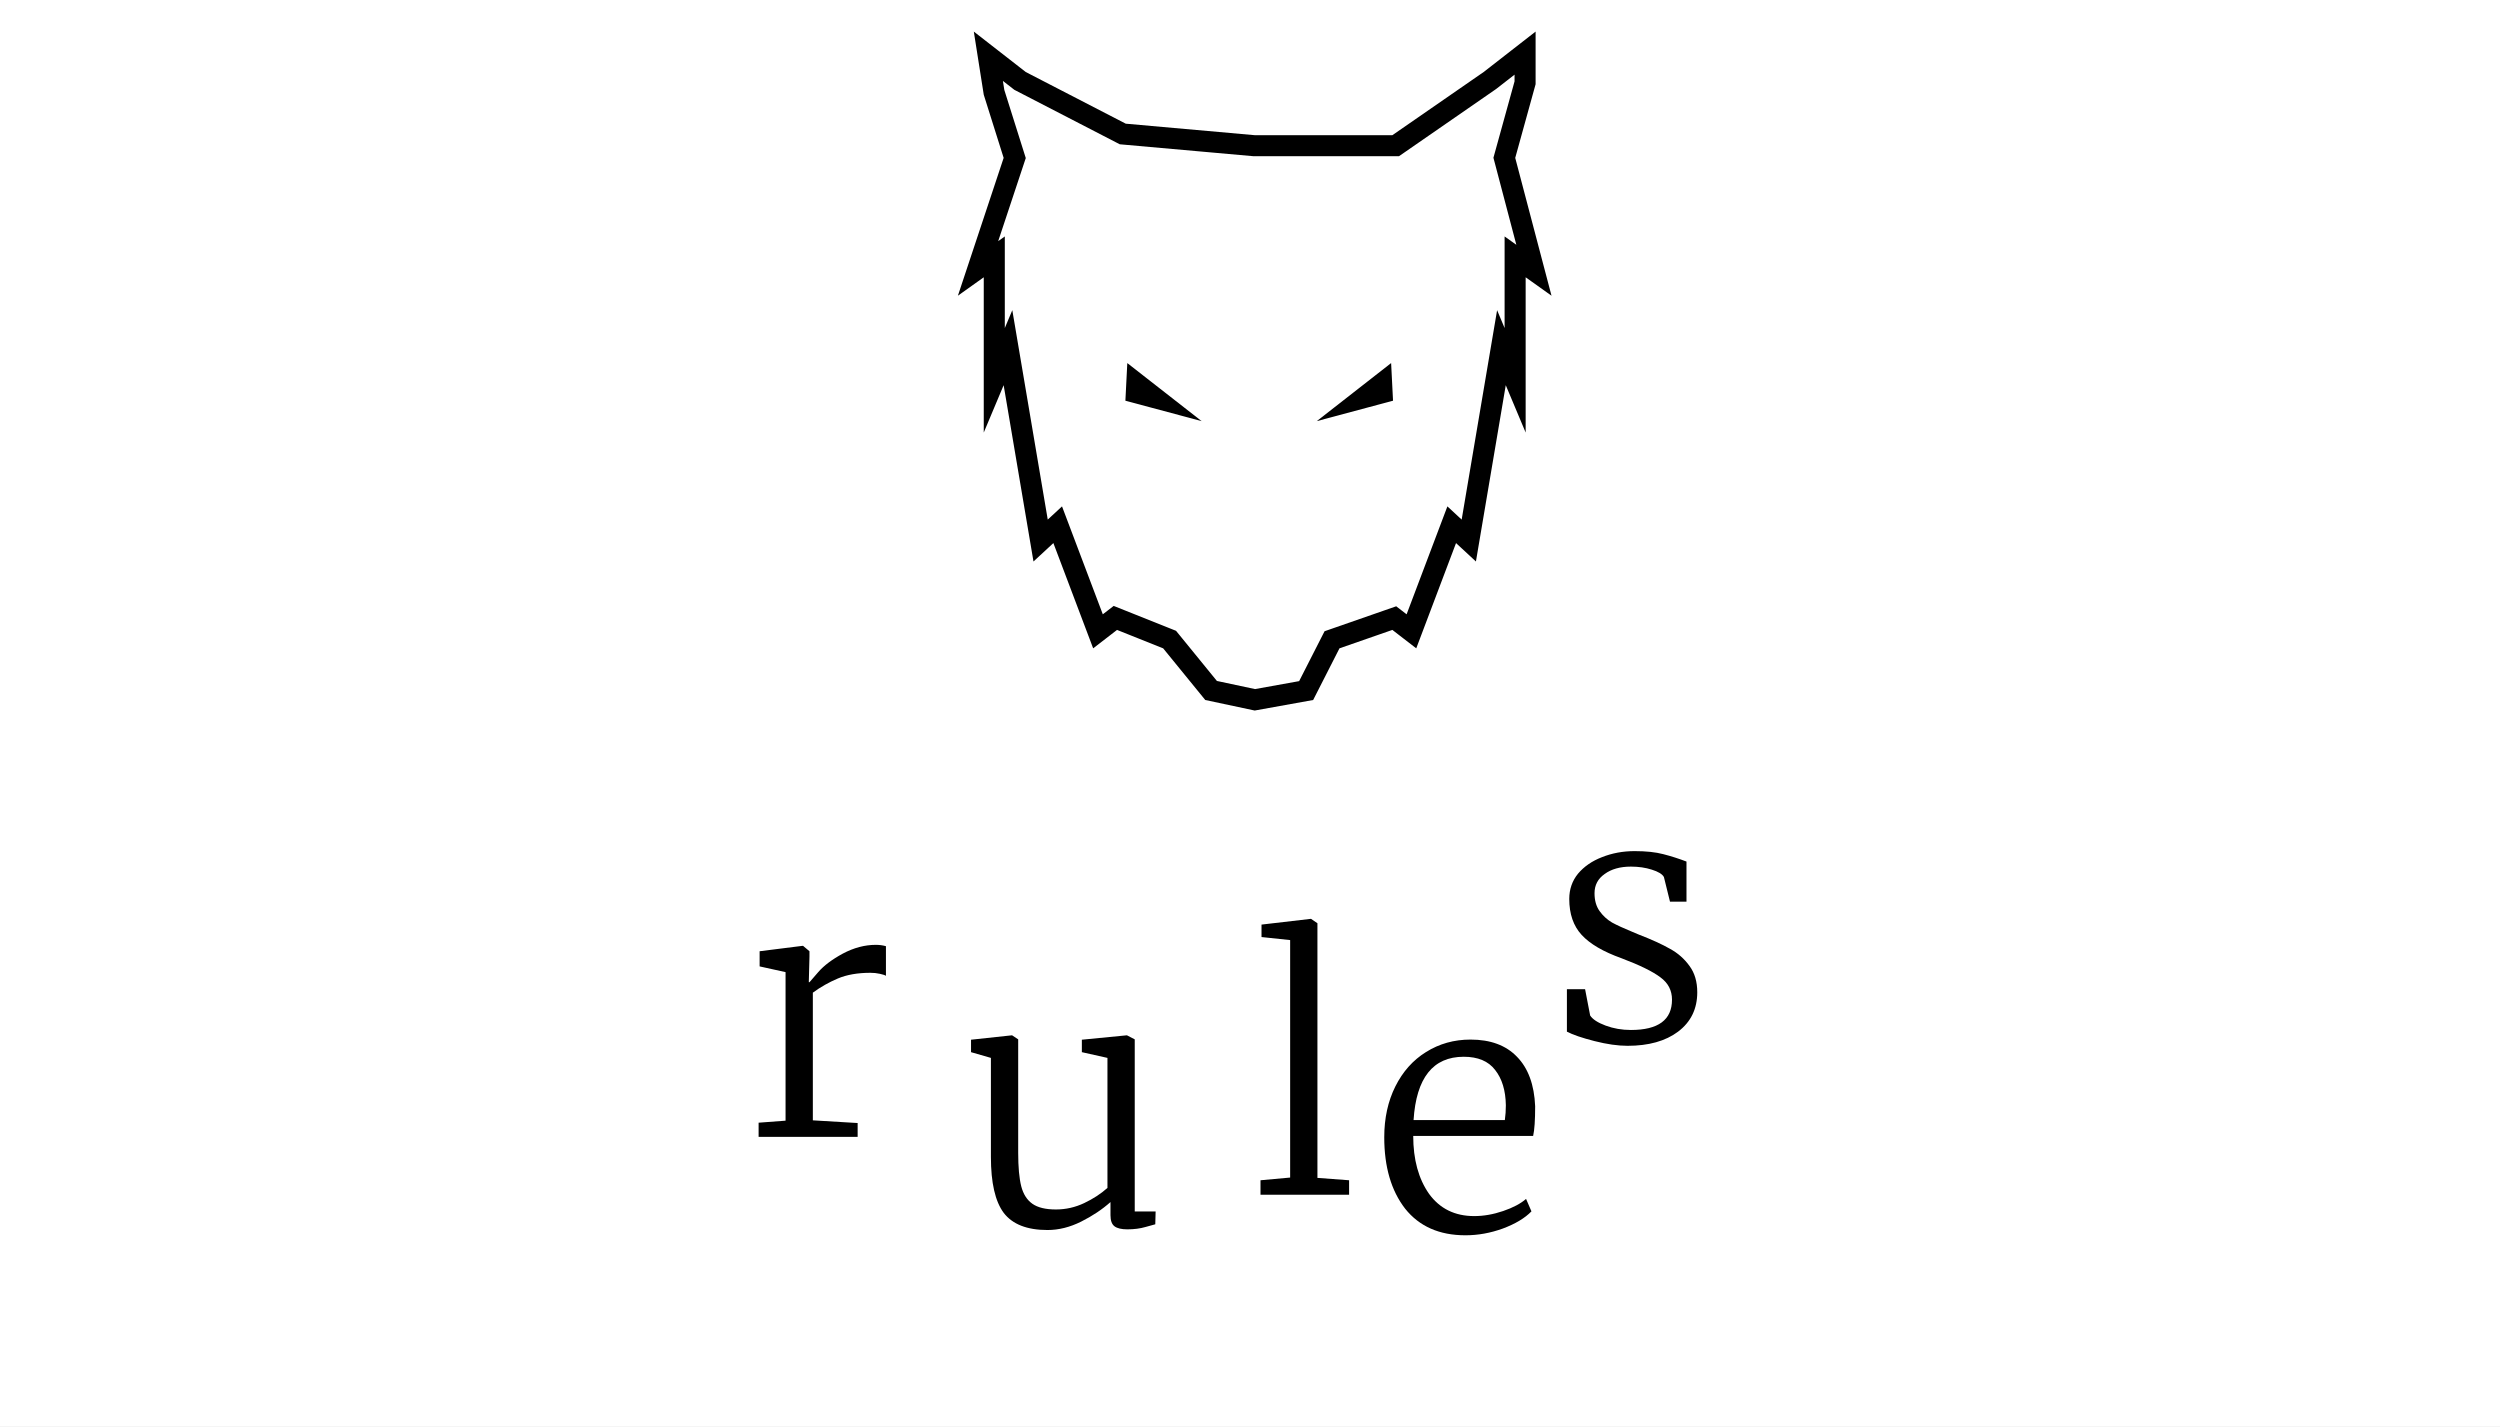
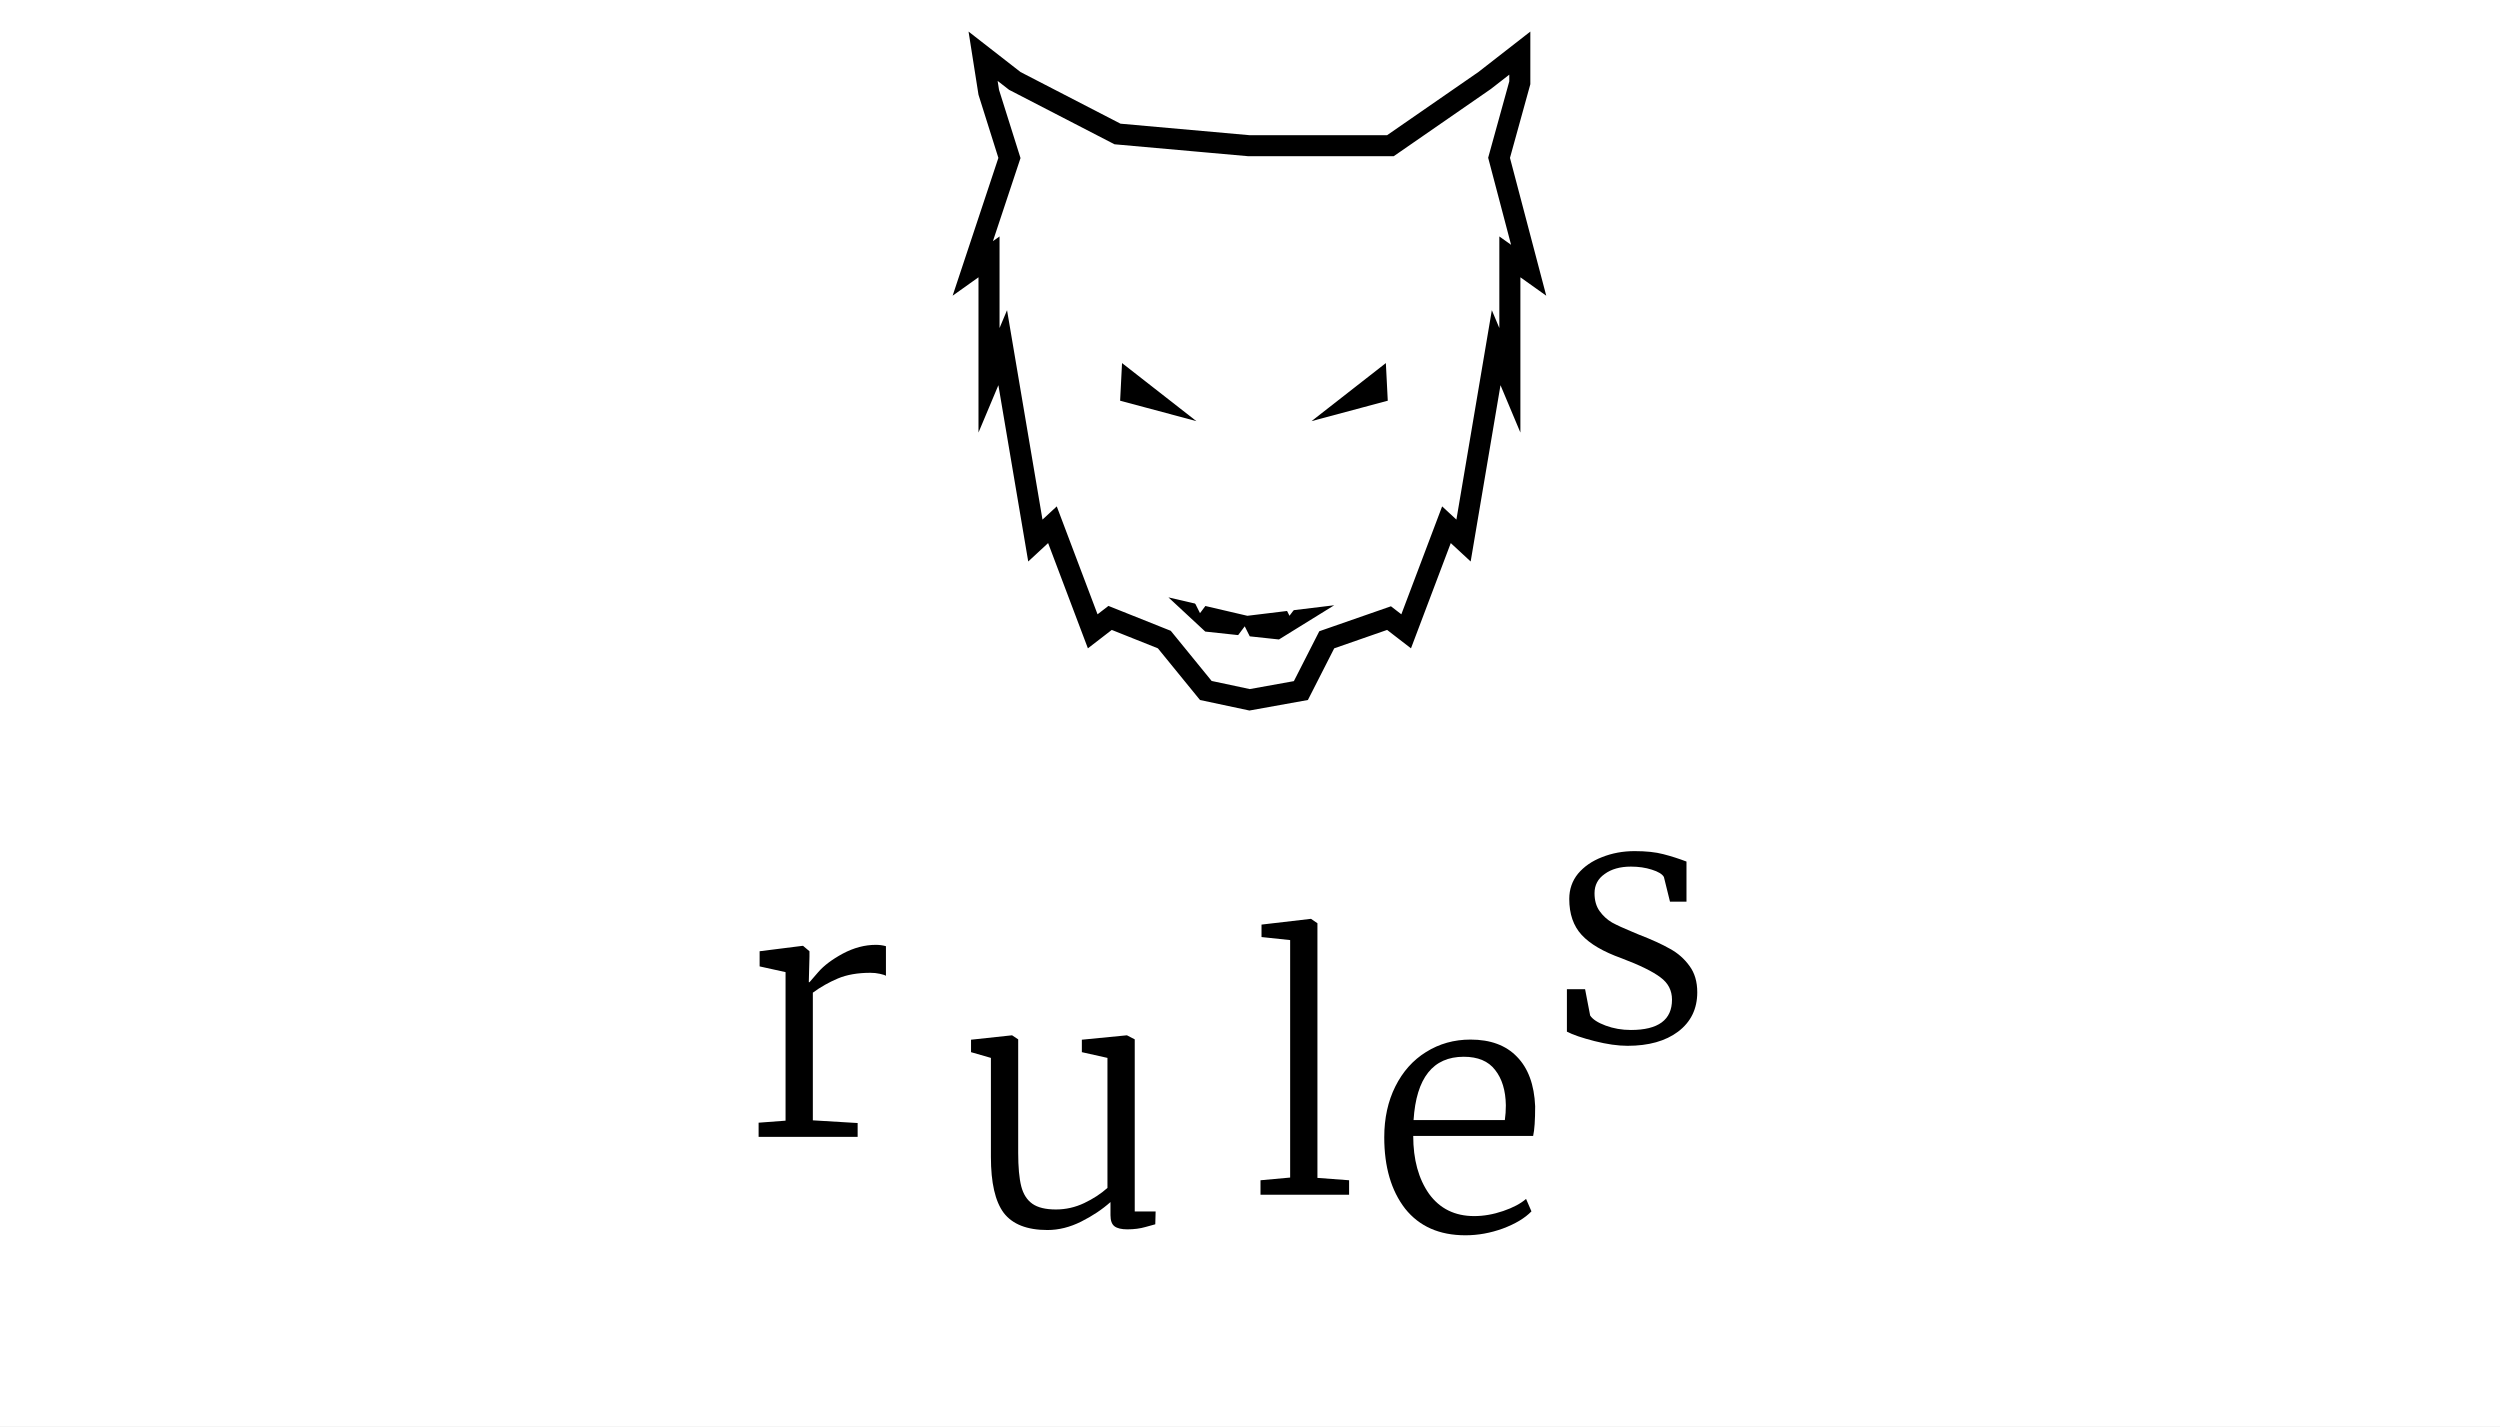
<svg xmlns="http://www.w3.org/2000/svg" width="475" height="271" viewBox="0 0 475 271" fill="none">
  <rect width="475" height="271" fill="white" />
-   <path fill-rule="evenodd" clip-rule="evenodd" d="M194.894 13.684L189.639 9.593L185.024 6L185.933 11.778L186.913 18L190.693 30L184.135 49.752L183.162 52.684L182.913 53.433L182 56.184L182.913 55.534L186.913 52.684V54.08V57.596V71.854V73.824V74.823V82.184L187.801 80.07L190.693 73.184L190.913 74.487L191.939 80.548L195.565 101.971L196.362 106.684L196.974 106.118L199.869 103.437L200.142 103.184L201.668 107.223L206.222 119.273L207.701 123.184L211.011 120.63L212.236 119.684L221 123.184L229 133L238.394 135L249.5 133L254.5 123.184L264.552 119.684L265.776 120.63L269.087 123.184L270.565 119.273L275.12 107.223L276.646 103.184L276.918 103.437L279.814 106.118L280.426 106.684L281.223 101.971L284.849 80.548L285.874 74.487L286.095 73.184L288.986 80.07L289.874 82.184V74.823V73.824V71.854V57.596V53.233V52.684L293.874 55.534L294.788 56.184L293.874 52.715L293.866 52.684L293.196 50.14L287.894 30L291.764 16V11.069V6L287.764 9.114L281.894 13.684L264.552 25.684L238.394 25.684L213.894 23.5L194.894 13.684ZM287.764 14.184L284.351 16.841L284.262 16.91L284.17 16.974L266.828 28.974L265.801 29.684H264.552L238.394 29.684H238.216L238.039 29.669L213.539 27.484L212.756 27.414L212.058 27.054L193.058 17.238L192.729 17.068L192.437 16.841L190.549 15.371L190.818 17.083L194.508 28.798L194.897 30.032L194.489 31.26L189.656 45.82L190.913 44.924V52.684V62.329L192.338 58.935L194.637 72.517L199.072 98.724L201.783 96.213L203.883 101.77L209.533 116.718L209.792 116.518L211.6 115.123L213.72 115.97L222.484 119.47L223.446 119.854L224.101 120.657L231.211 129.381L238.458 130.924L246.837 129.415L250.936 121.369L251.666 119.936L253.185 119.407L263.236 115.907L265.281 115.195L266.995 116.518L267.255 116.718L272.904 101.77L275.005 96.213L277.716 98.724L282.151 72.517L284.449 58.935L285.874 62.329V52.684V44.924L288.105 46.513L284.026 31.018L283.751 29.975L284.038 28.934L287.764 15.457V14.184ZM218.42 77.365L213.824 76.134L213.939 73.866L214.187 68.984L218.039 71.993L220.241 73.712L228.313 80.016L218.42 77.365ZM264.676 76.134L260.08 77.365L250.187 80.016L258.259 73.712L260.461 71.993L264.313 68.984L264.561 73.866L264.676 76.134Z" fill="black" />
  <path d="M144.136 213.312L149.256 212.928V184.704L144.328 183.616V180.736L152.456 179.712H152.584L153.8 180.736V181.76L153.672 186.624H153.8C153.885 186.539 154.44 185.899 155.464 184.704C156.531 183.467 158.088 182.293 160.136 181.184C162.227 180.075 164.317 179.52 166.408 179.52C167.091 179.52 167.731 179.605 168.328 179.776V185.408C168.157 185.28 167.773 185.152 167.176 185.024C166.621 184.896 166.024 184.832 165.384 184.832C162.952 184.832 160.883 185.195 159.176 185.92C157.469 186.645 155.891 187.541 154.44 188.608V212.864L162.952 213.376V216H144.136V213.312Z" fill="black" />
  <path d="M302.128 192.944C302.597 193.669 303.579 194.309 305.072 194.864C306.565 195.419 308.165 195.696 309.872 195.696C315.077 195.696 317.68 193.776 317.68 189.936C317.68 188.187 316.955 186.779 315.504 185.712C314.053 184.603 311.579 183.387 308.08 182.064C304.624 180.827 302.107 179.355 300.528 177.648C298.949 175.941 298.16 173.659 298.16 170.8C298.16 168.965 298.715 167.365 299.824 166C300.976 164.635 302.491 163.589 304.368 162.864C306.288 162.096 308.357 161.712 310.576 161.712C312.752 161.712 314.565 161.904 316.016 162.288C317.509 162.672 318.981 163.141 320.432 163.696V171.312H317.296L316.144 166.64C315.845 166.085 315.077 165.616 313.84 165.232C312.645 164.848 311.323 164.656 309.872 164.656C307.824 164.656 306.16 165.125 304.88 166.064C303.6 166.96 302.96 168.176 302.96 169.712C302.96 171.077 303.28 172.208 303.92 173.104C304.56 174 305.349 174.725 306.288 175.28C307.227 175.792 308.528 176.389 310.192 177.072L311.408 177.584C313.84 178.523 315.803 179.419 317.296 180.272C318.789 181.083 320.027 182.171 321.008 183.536C321.989 184.859 322.48 186.523 322.48 188.528C322.48 191.685 321.264 194.181 318.832 196.016C316.443 197.808 313.243 198.704 309.232 198.704C307.397 198.704 305.307 198.405 302.96 197.808C300.613 197.211 298.864 196.613 297.712 196.016V187.952H301.168L302.128 192.944Z" fill="black" />
  <path d="M214.192 233.576C213.083 233.576 212.272 233.384 211.76 233C211.248 232.616 210.992 231.912 210.992 230.888V228.392C209.413 229.8 207.557 231.037 205.424 232.104C203.291 233.171 201.157 233.704 199.024 233.704C195.141 233.704 192.368 232.616 190.704 230.44C189.083 228.264 188.272 224.723 188.272 219.816V201L184.496 199.912V197.544L192.24 196.712H192.304L193.456 197.48V219.048C193.456 221.736 193.648 223.848 194.032 225.384C194.416 226.877 195.12 227.987 196.144 228.712C197.168 229.437 198.661 229.8 200.624 229.8C202.501 229.8 204.293 229.395 206 228.584C207.707 227.773 209.179 226.813 210.416 225.704V201L205.552 199.912V197.544L214.064 196.712H214.128L215.6 197.48V230.184H219.568L219.504 232.616C219.291 232.659 218.672 232.829 217.648 233.128C216.624 233.427 215.472 233.576 214.192 233.576Z" fill="black" />
  <path d="M245.128 178.616L239.688 178.04V175.672L249.032 174.584H249.096L250.312 175.416V223.8L256.328 224.248V227H239.496V224.248L245.128 223.736V178.616Z" fill="black" />
  <path d="M278.432 234.704C273.483 234.704 269.664 233.019 266.976 229.648C264.331 226.235 263.008 221.712 263.008 216.08C263.008 212.453 263.712 209.232 265.12 206.416C266.528 203.6 268.469 201.424 270.944 199.888C273.461 198.309 276.277 197.52 279.392 197.52C283.189 197.52 286.133 198.608 288.224 200.784C290.357 202.96 291.509 206.096 291.68 210.192C291.68 212.837 291.552 214.715 291.296 215.824H268.512C268.512 220.304 269.515 223.973 271.52 226.832C273.568 229.648 276.427 231.056 280.096 231.056C281.888 231.056 283.723 230.736 285.6 230.096C287.477 229.456 288.928 228.688 289.952 227.792L290.976 230.16C289.739 231.44 287.925 232.528 285.536 233.424C283.189 234.277 280.821 234.704 278.432 234.704ZM285.92 212.816C286.048 211.92 286.112 210.981 286.112 210C286.069 207.184 285.387 204.944 284.064 203.28C282.784 201.616 280.8 200.784 278.112 200.784C272.267 200.784 269.088 204.795 268.576 212.816H285.92Z" fill="black" />
+   <path fill-rule="evenodd" clip-rule="evenodd" d="M188.639 9.593L193.894 13.684L212.894 23.5L237.394 25.684L263.552 25.684L280.894 13.684L286.764 9.114L290.764 6V11.069V16L286.894 30L292.196 50.14L292.866 52.684L292.874 52.715L293.788 56.184L292.874 55.534L288.874 52.684V53.233V57.596V71.854V73.824V74.823V82.184L287.986 80.07L285.095 73.184L284.874 74.487L283.849 80.548L280.223 101.971L279.426 106.684L278.814 106.118L275.918 103.437L275.646 103.184L274.12 107.223L269.565 119.273L268.087 123.184L264.776 120.63L263.552 119.684L253.5 123.184L248.5 133L237.394 135L228 133L220 123.184L211.236 119.684L210.011 120.63L206.701 123.184L205.222 119.273L200.668 107.223L199.142 103.184L198.869 103.437L195.974 106.118L195.362 106.684L194.565 101.971L190.939 80.548L189.913 74.487L189.693 73.184L186.801 80.07L185.913 82.184V74.823V73.824V71.854V57.596V54.08V52.684L181.913 55.534L181 56.184L181.913 53.433L182.162 52.684L183.135 49.752L189.693 30L185.913 18L184.933 11.778L184.024 6L188.639 9.593ZM283.351 16.841L286.764 14.184V15.457L283.038 28.934L282.751 29.975L283.026 31.018L287.105 46.513L284.874 44.924V52.684V62.329L283.449 58.935L281.151 72.517L276.716 98.724L274.005 96.213L271.904 101.77L266.255 116.718L265.995 116.518L264.281 115.195L262.236 115.907L252.185 119.407L250.666 119.936L249.936 121.369L245.837 129.415L237.458 130.924L230.211 129.381L223.101 120.657L222.446 119.854L221.484 119.47L212.72 115.97L210.6 115.123L208.792 116.518L208.533 116.718L202.883 101.77L200.783 96.213L198.072 98.724L193.637 72.517L191.338 58.935L189.913 62.329V52.684V44.924L188.656 45.82L193.489 31.26L193.897 30.032L193.508 28.798L189.818 17.083L189.549 15.371L191.437 16.841L191.729 17.068L192.058 17.238L211.058 27.054L211.756 27.414L212.539 27.484L237.039 29.669L237.216 29.684H237.394L263.552 29.684H264.801L265.828 28.974L283.17 16.974L283.262 16.91L283.351 16.841ZM212.824 76.134L217.42 77.365L227.313 80.016L219.241 73.712L217.039 71.993L213.187 68.984L212.939 73.866L212.824 76.134ZM259.08 77.365L263.676 76.134L263.561 73.866L263.313 68.984L259.461 71.993L257.259 73.712L249.187 80.016L259.08 77.365ZM229.851 115.332L235.687 116.694L237 117L237.726 116.912L244.05 116.145L253.5 115L245.406 120.01L243 121.5L237.754 120.938L237.474 120.908L236.122 120.763L235.016 120.645L229 120L227.908 118.986L222 113.5L229.851 115.332Z" fill="black" />
+   <path d="M228 116.5L227 114.5H229.5L228 116.5Z" fill="white" />
+   <path d="M245 117L244 115H246.5L245 117Z" fill="white" />
+   <path d="M236.5 119L237.5 121H235L236.5 119Z" fill="white" />
</svg>
